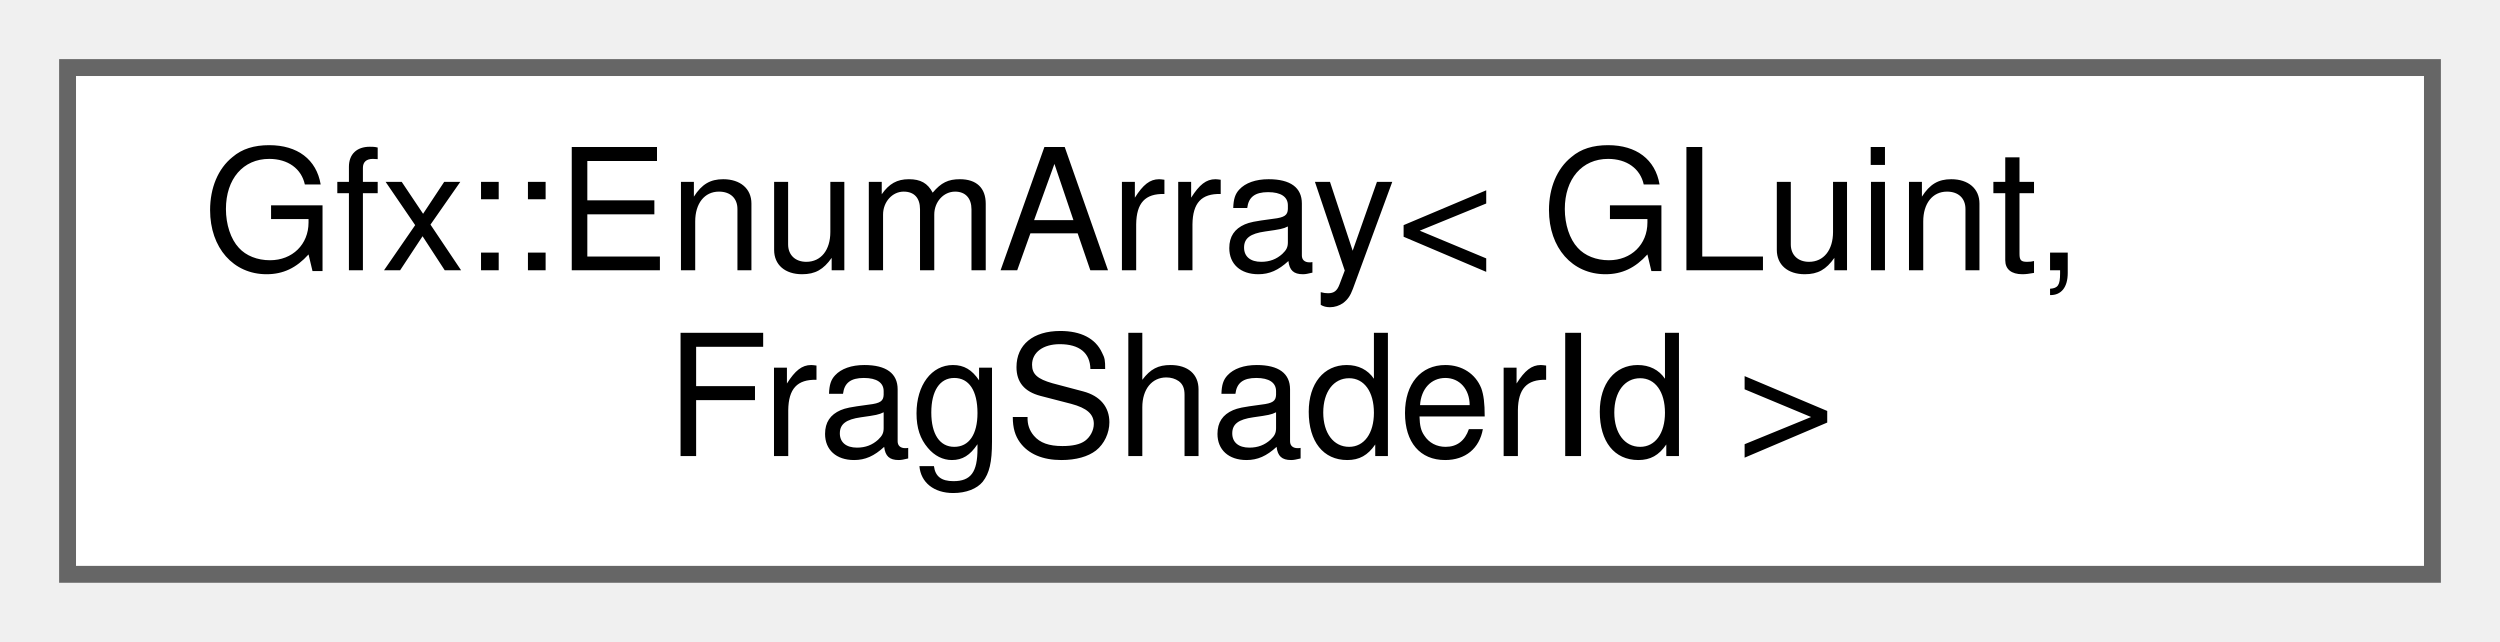
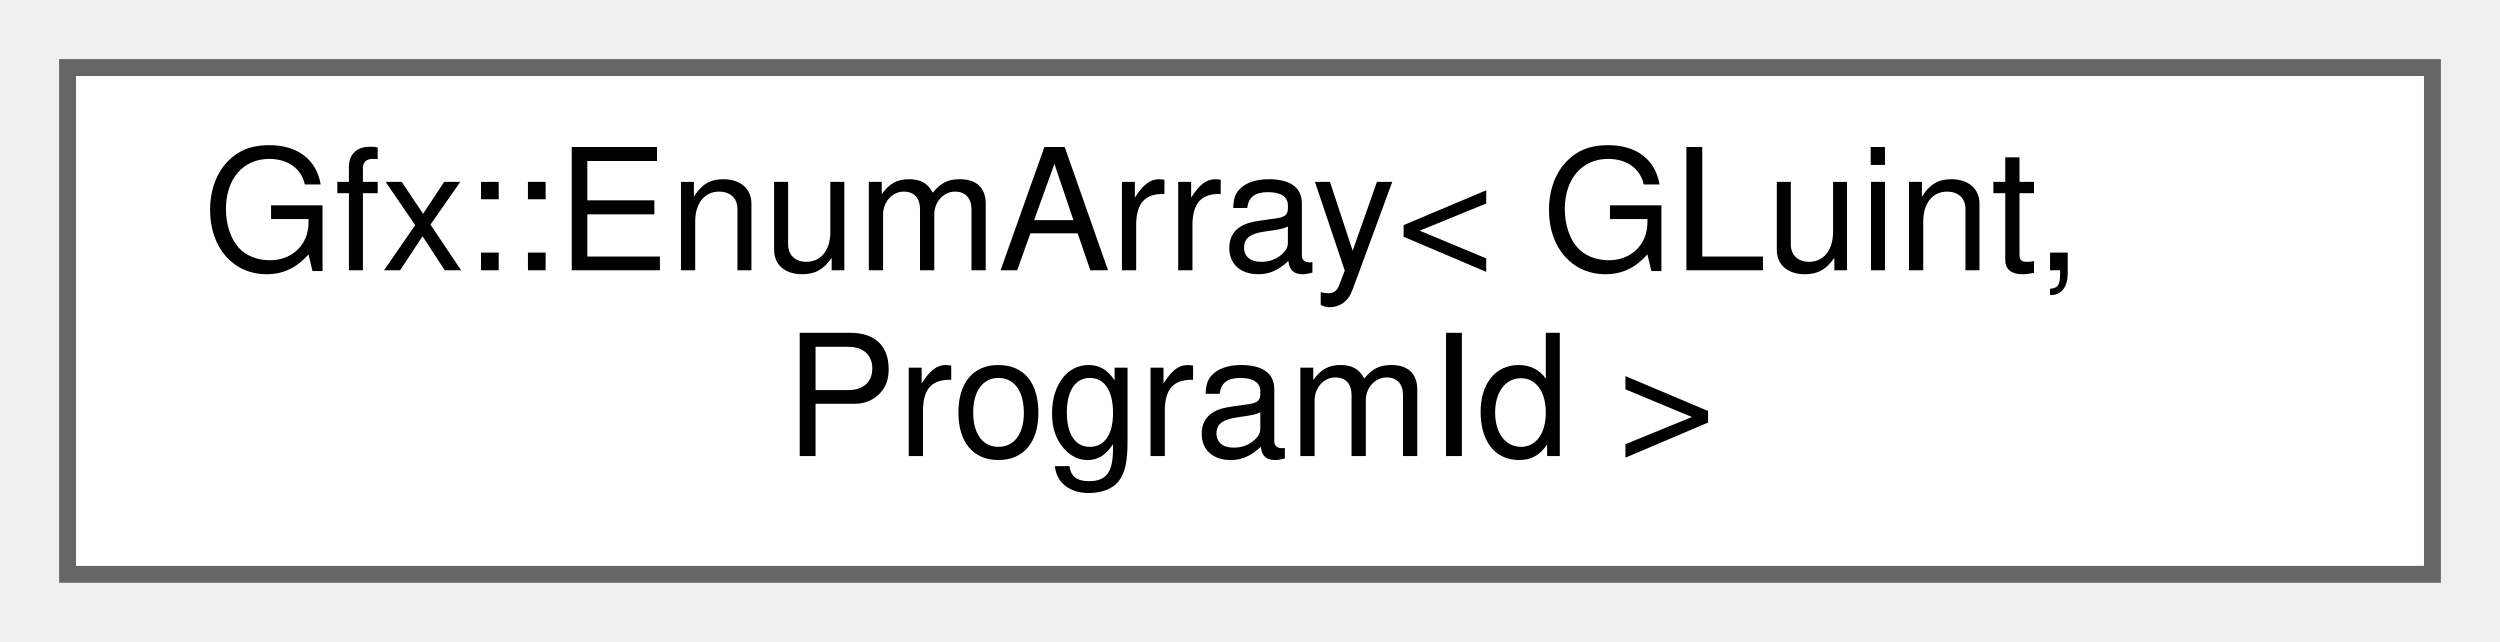
<svg xmlns="http://www.w3.org/2000/svg" xmlns:xlink="http://www.w3.org/1999/xlink" width="148pt" height="38pt" viewBox="0.00 0.00 148.00 38.00">
  <g id="graph0" class="graph" transform="scale(1 1) rotate(0) translate(4 34)">
    <g id="Node000000" class="node">
      <g id="a_Node000000">
        <a xlink:href="classGfx_1_1EnumArray.html" target="_top" xlink:title=" ">
          <polygon fill="white" stroke="#666666" points="140,-30 0,-30 0,0 140,0 140,-30" />
          <text text-anchor="start" x="8" y="-18" font-family="Helvetica,sans-Serif" font-size="10.00">Gfx::EnumArray&lt; GLuint,</text>
-           <text text-anchor="middle" x="70" y="-7" font-family="Helvetica,sans-Serif" font-size="10.00"> FragShaderId &gt;</text>
+           <text text-anchor="middle" x="70" y="-7" font-family="Helvetica,sans-Serif" font-size="10.00"> ProgramId &gt;</text>
        </a>
      </g>
    </g>
  </g>
</svg>
